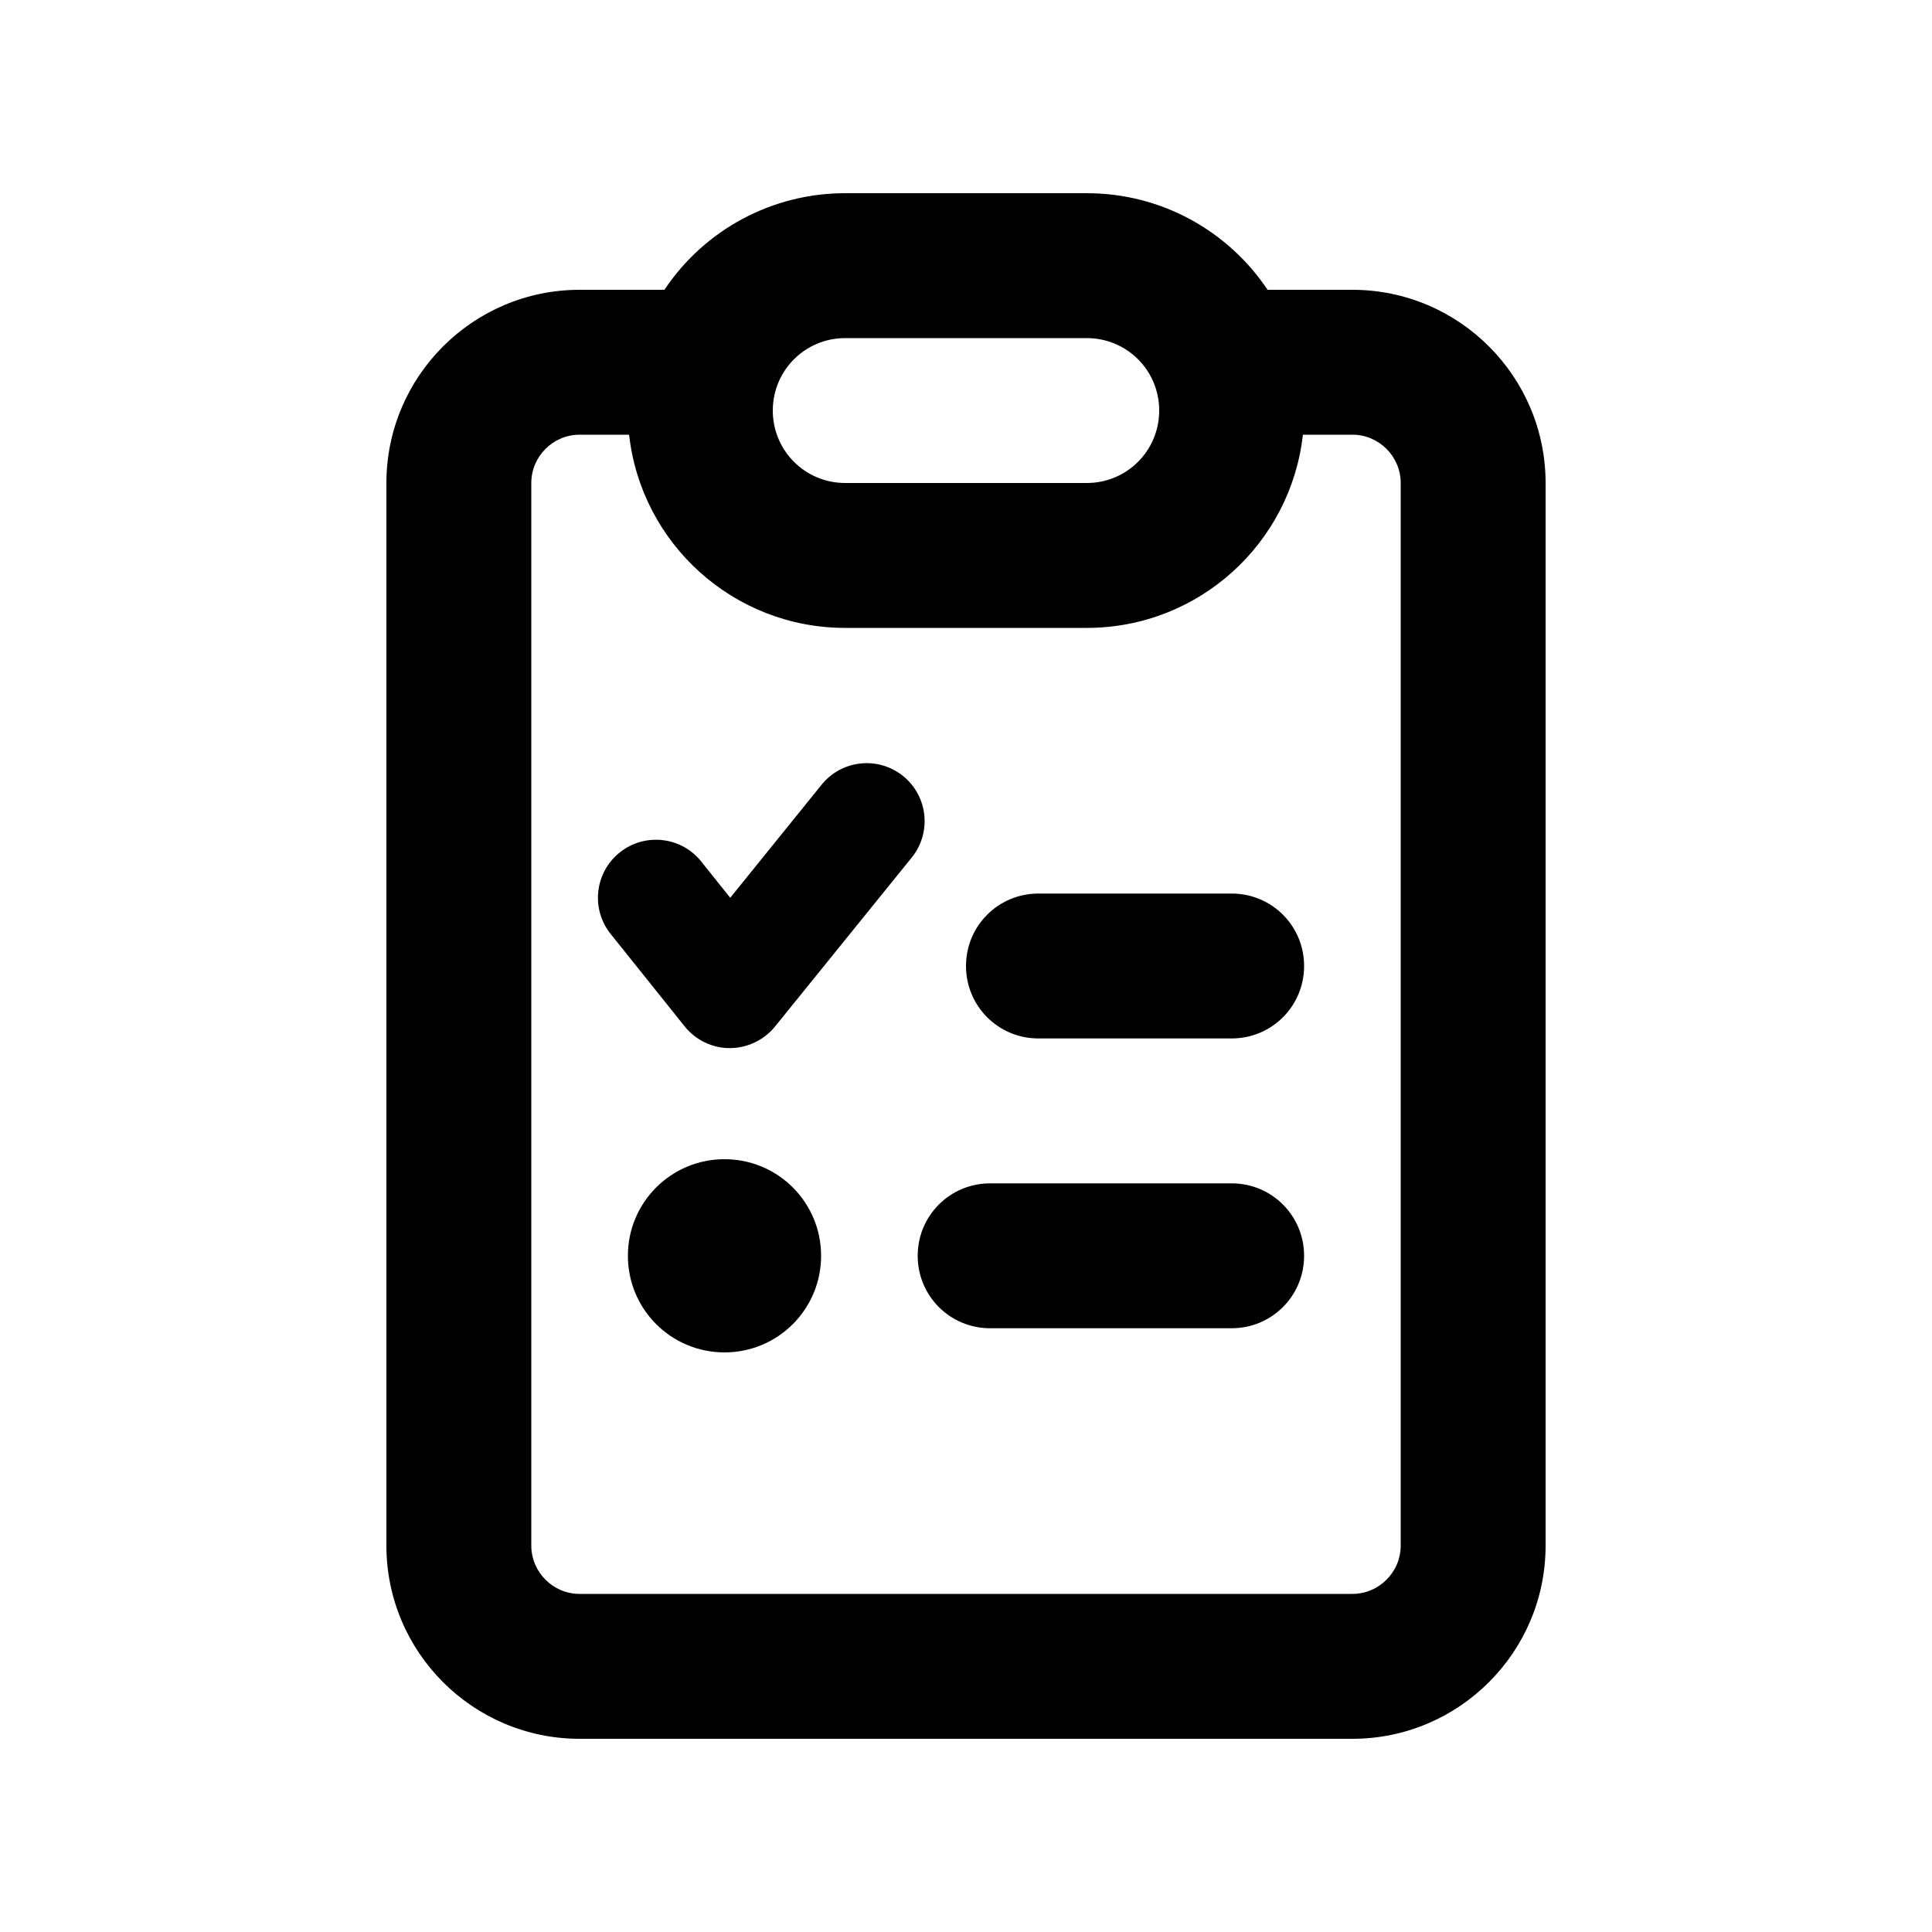
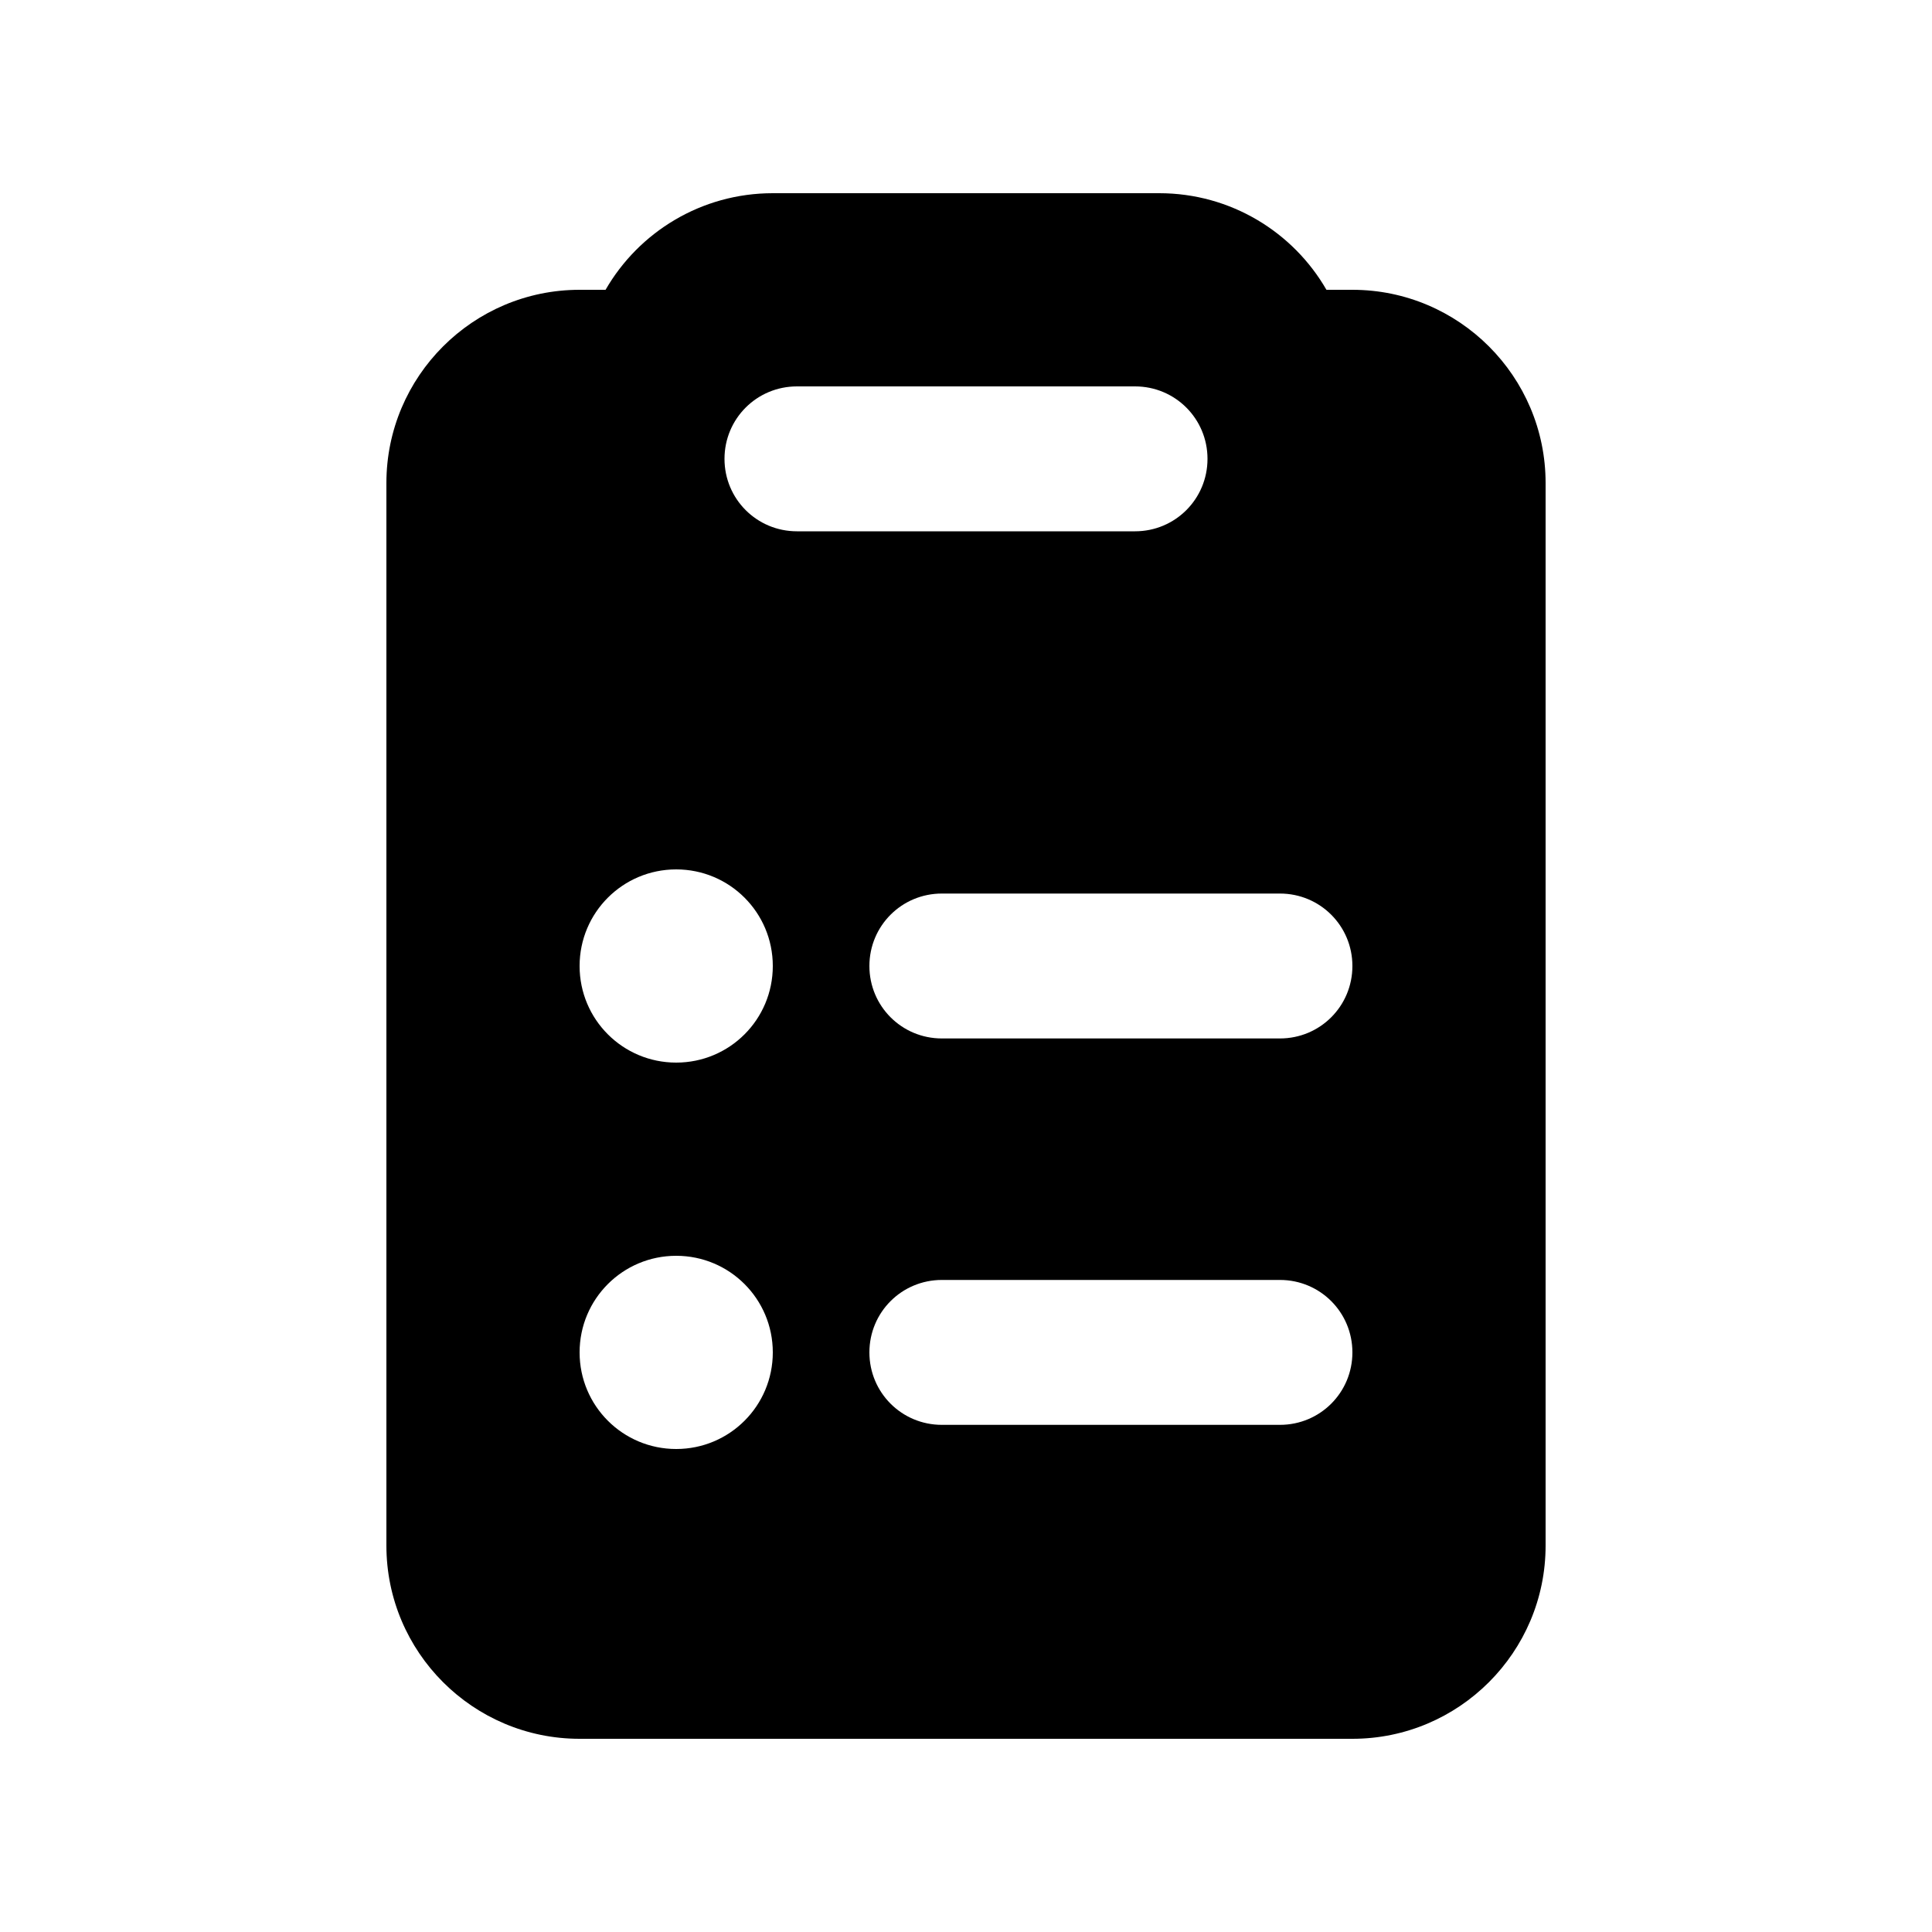
<svg xmlns="http://www.w3.org/2000/svg" viewBox="0 0 640 640">
-   <path d="M280 160h80c13.3 0 24-10.7 24-24s-10.7-24-24-24h-80c-13.3 0-24 10.7-24 24s10.7 24 24 24m0 48c-37.1 0-67.6-28-71.6-64H192c-8.8 0-16 7.2-16 16v352c0 8.8 7.2 16 16 16h256c8.8 0 16-7.2 16-16V160c0-8.8-7.2-16-16-16h-16.4c-4 36-34.5 64-71.6 64zm80-144c25 0 47 12.7 59.9 32H448c35.3 0 64 28.7 64 64v352c0 35.3-28.7 64-64 64H192c-35.3 0-64-28.7-64-64V160c0-35.3 28.7-64 64-64h28.1A71.9 71.9 0 0 1 280 64zm-60.8 193.1a19.2 19.2 0 0 1 2.8 27l-45.3 56c-3.7 4.5-9.2 7.1-15 7.1s-11.3-2.7-14.9-7.2l-24.9-31.1a19.22 19.22 0 0 1 30-24l10 12.5 30.3-37.5a19.2 19.2 0 0 1 27-2.8M320 320c0-13.3 10.7-24 24-24h64c13.3 0 24 10.7 24 24s-10.7 24-24 24h-64c-13.3 0-24-10.7-24-24m-16 96c0-13.3 10.7-24 24-24h80c13.3 0 24 10.7 24 24s-10.7 24-24 24h-80c-13.3 0-24-10.7-24-24m-64-32c17.7 0 32 14.3 32 32s-14.3 32-32 32-32-14.3-32-32 14.3-32 32-32" />
+   <path d="M439.4 96h8.6c35.3 0 64 28.7 64 64v352c0 35.3-28.7 64-64 64H192c-35.3 0-64-28.7-64-64V160c0-35.3 28.7-64 64-64h8.6c11-19.1 31.7-32 55.4-32h128c23.7 0 44.4 12.9 55.4 32M376 176c13.3 0 24-10.7 24-24s-10.7-24-24-24H264c-13.3 0-24 10.7-24 24s10.7 24 24 24zM256 320c0-17.7-14.3-32-32-32s-32 14.3-32 32 14.3 32 32 32 32-14.3 32-32m32 0c0 13.3 10.7 24 24 24h112c13.3 0 24-10.7 24-24s-10.7-24-24-24H312c-13.3 0-24 10.7-24 24m0 128c0 13.3 10.7 24 24 24h112c13.3 0 24-10.7 24-24s-10.7-24-24-24H312c-13.3 0-24 10.7-24 24m-64 32c17.7 0 32-14.3 32-32s-14.3-32-32-32-32 14.3-32 32 14.3 32 32 32" />
</svg>
